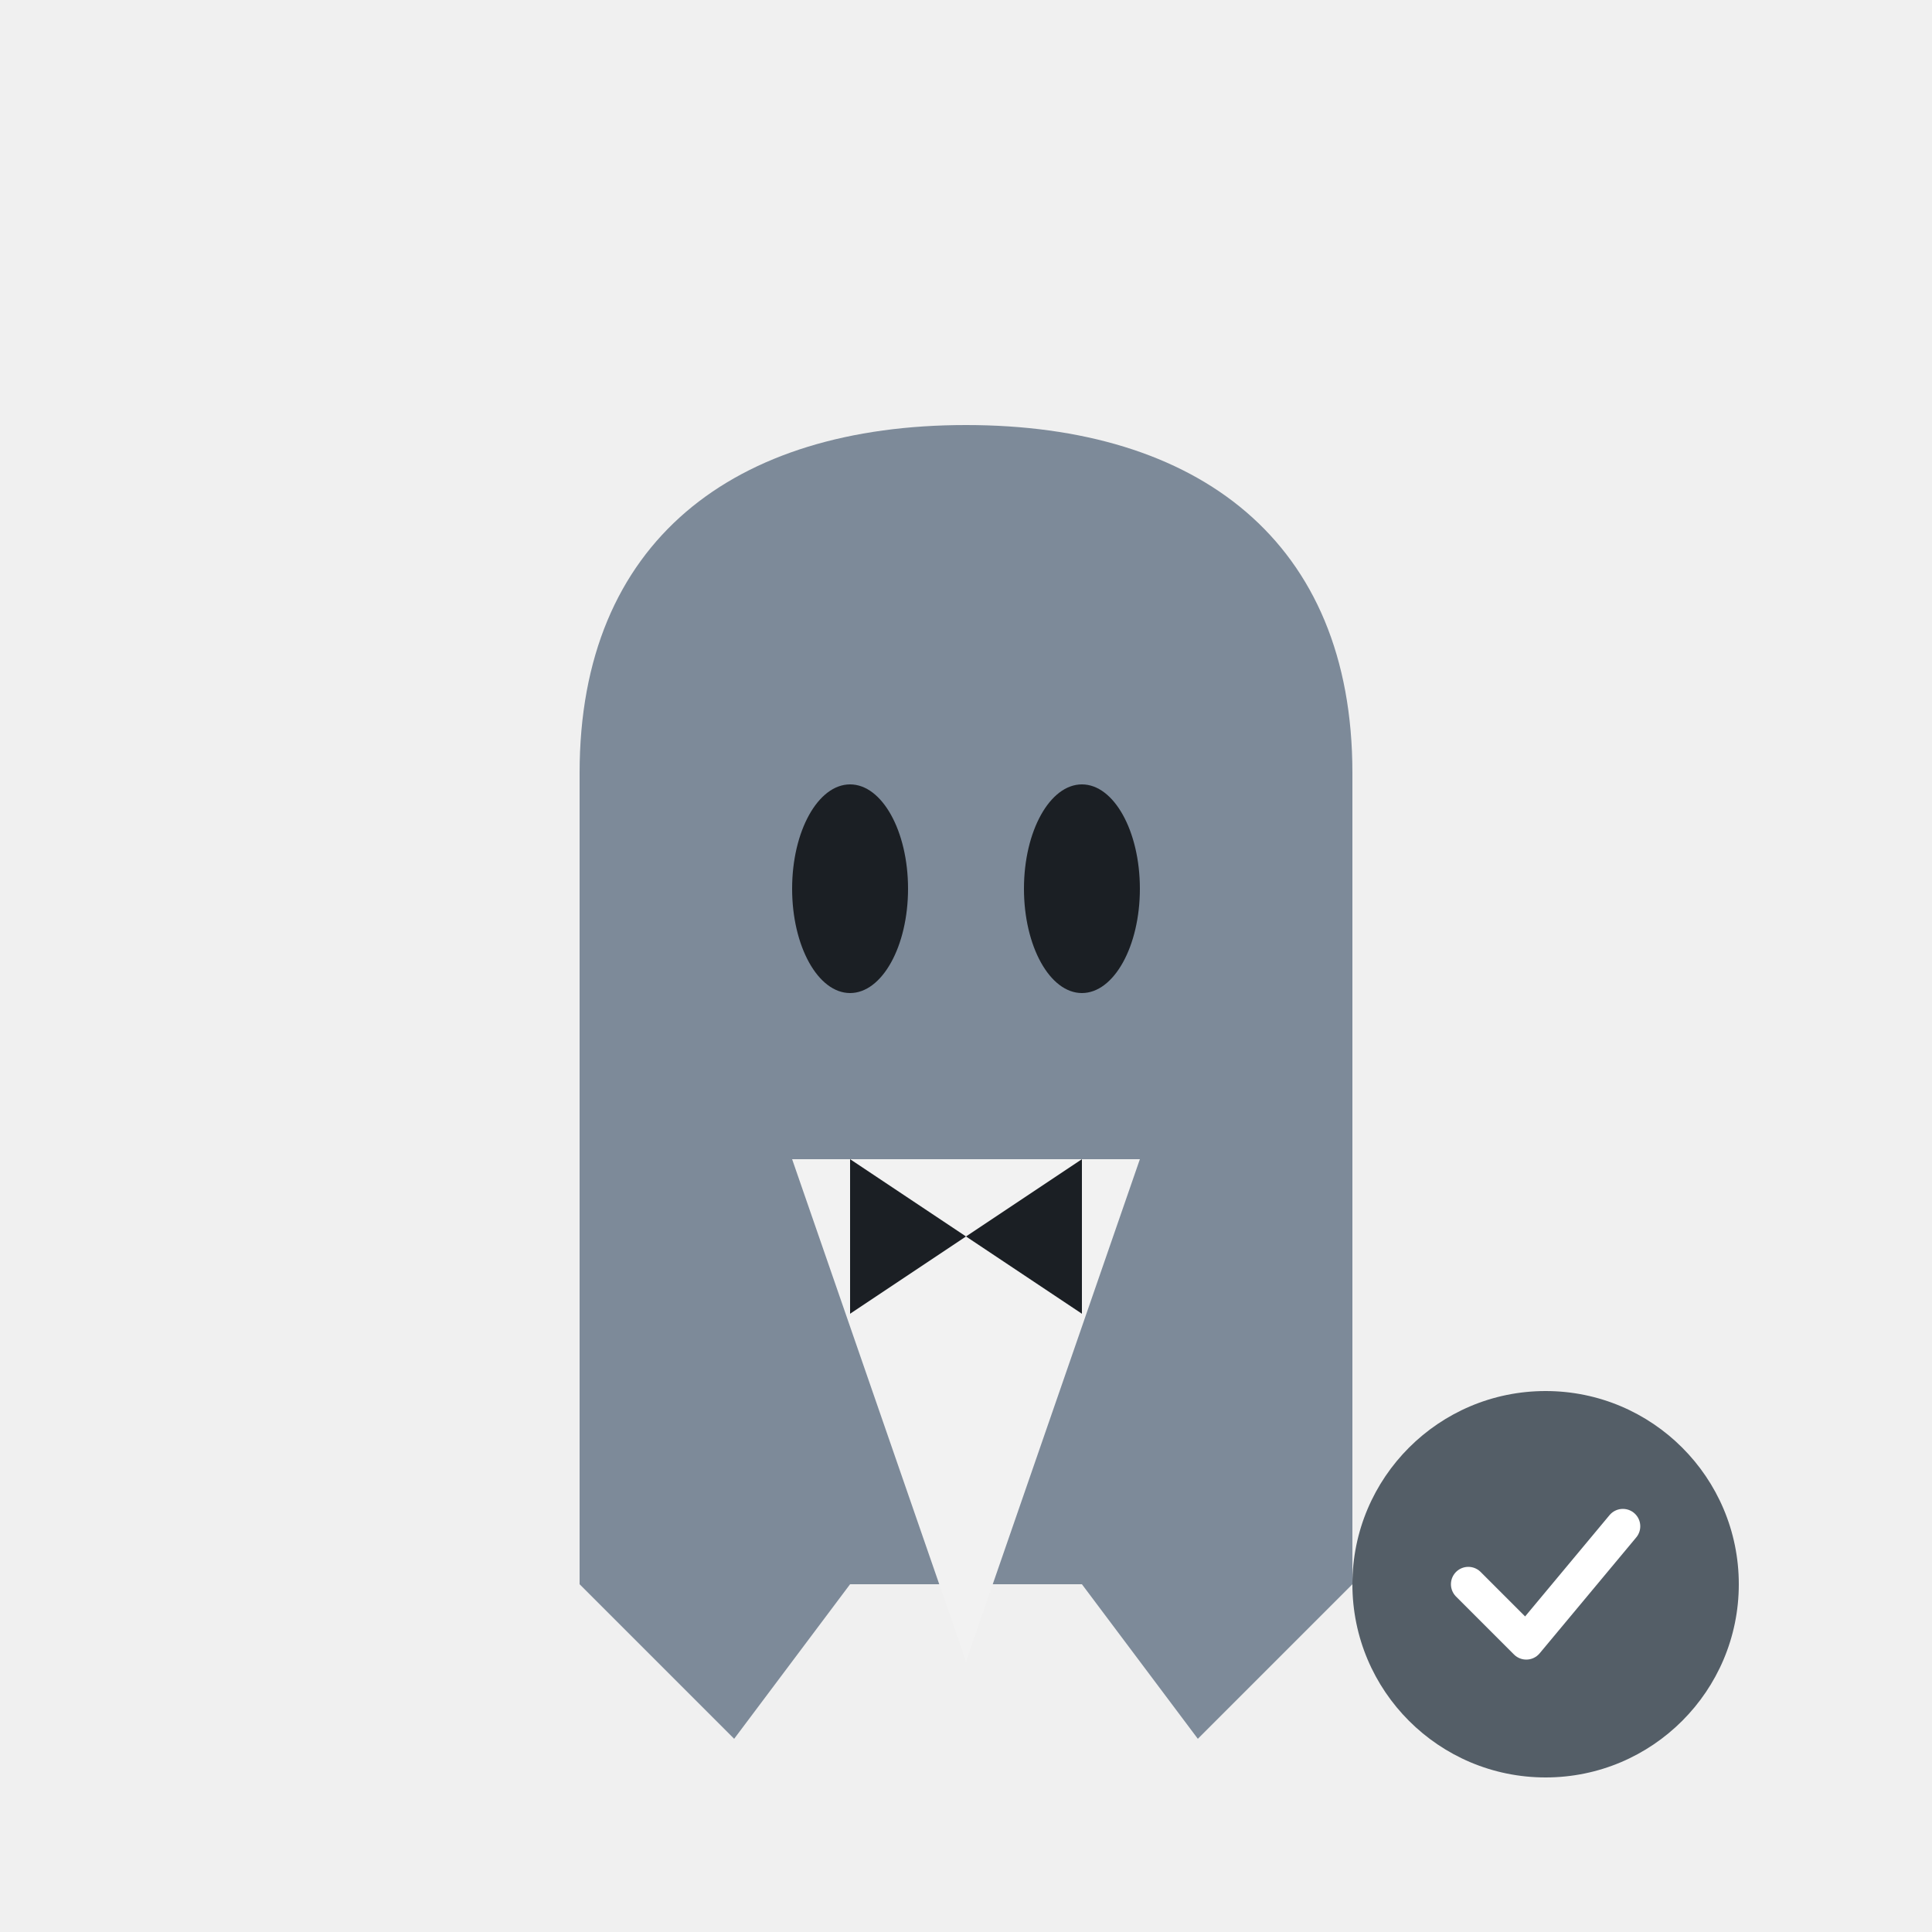
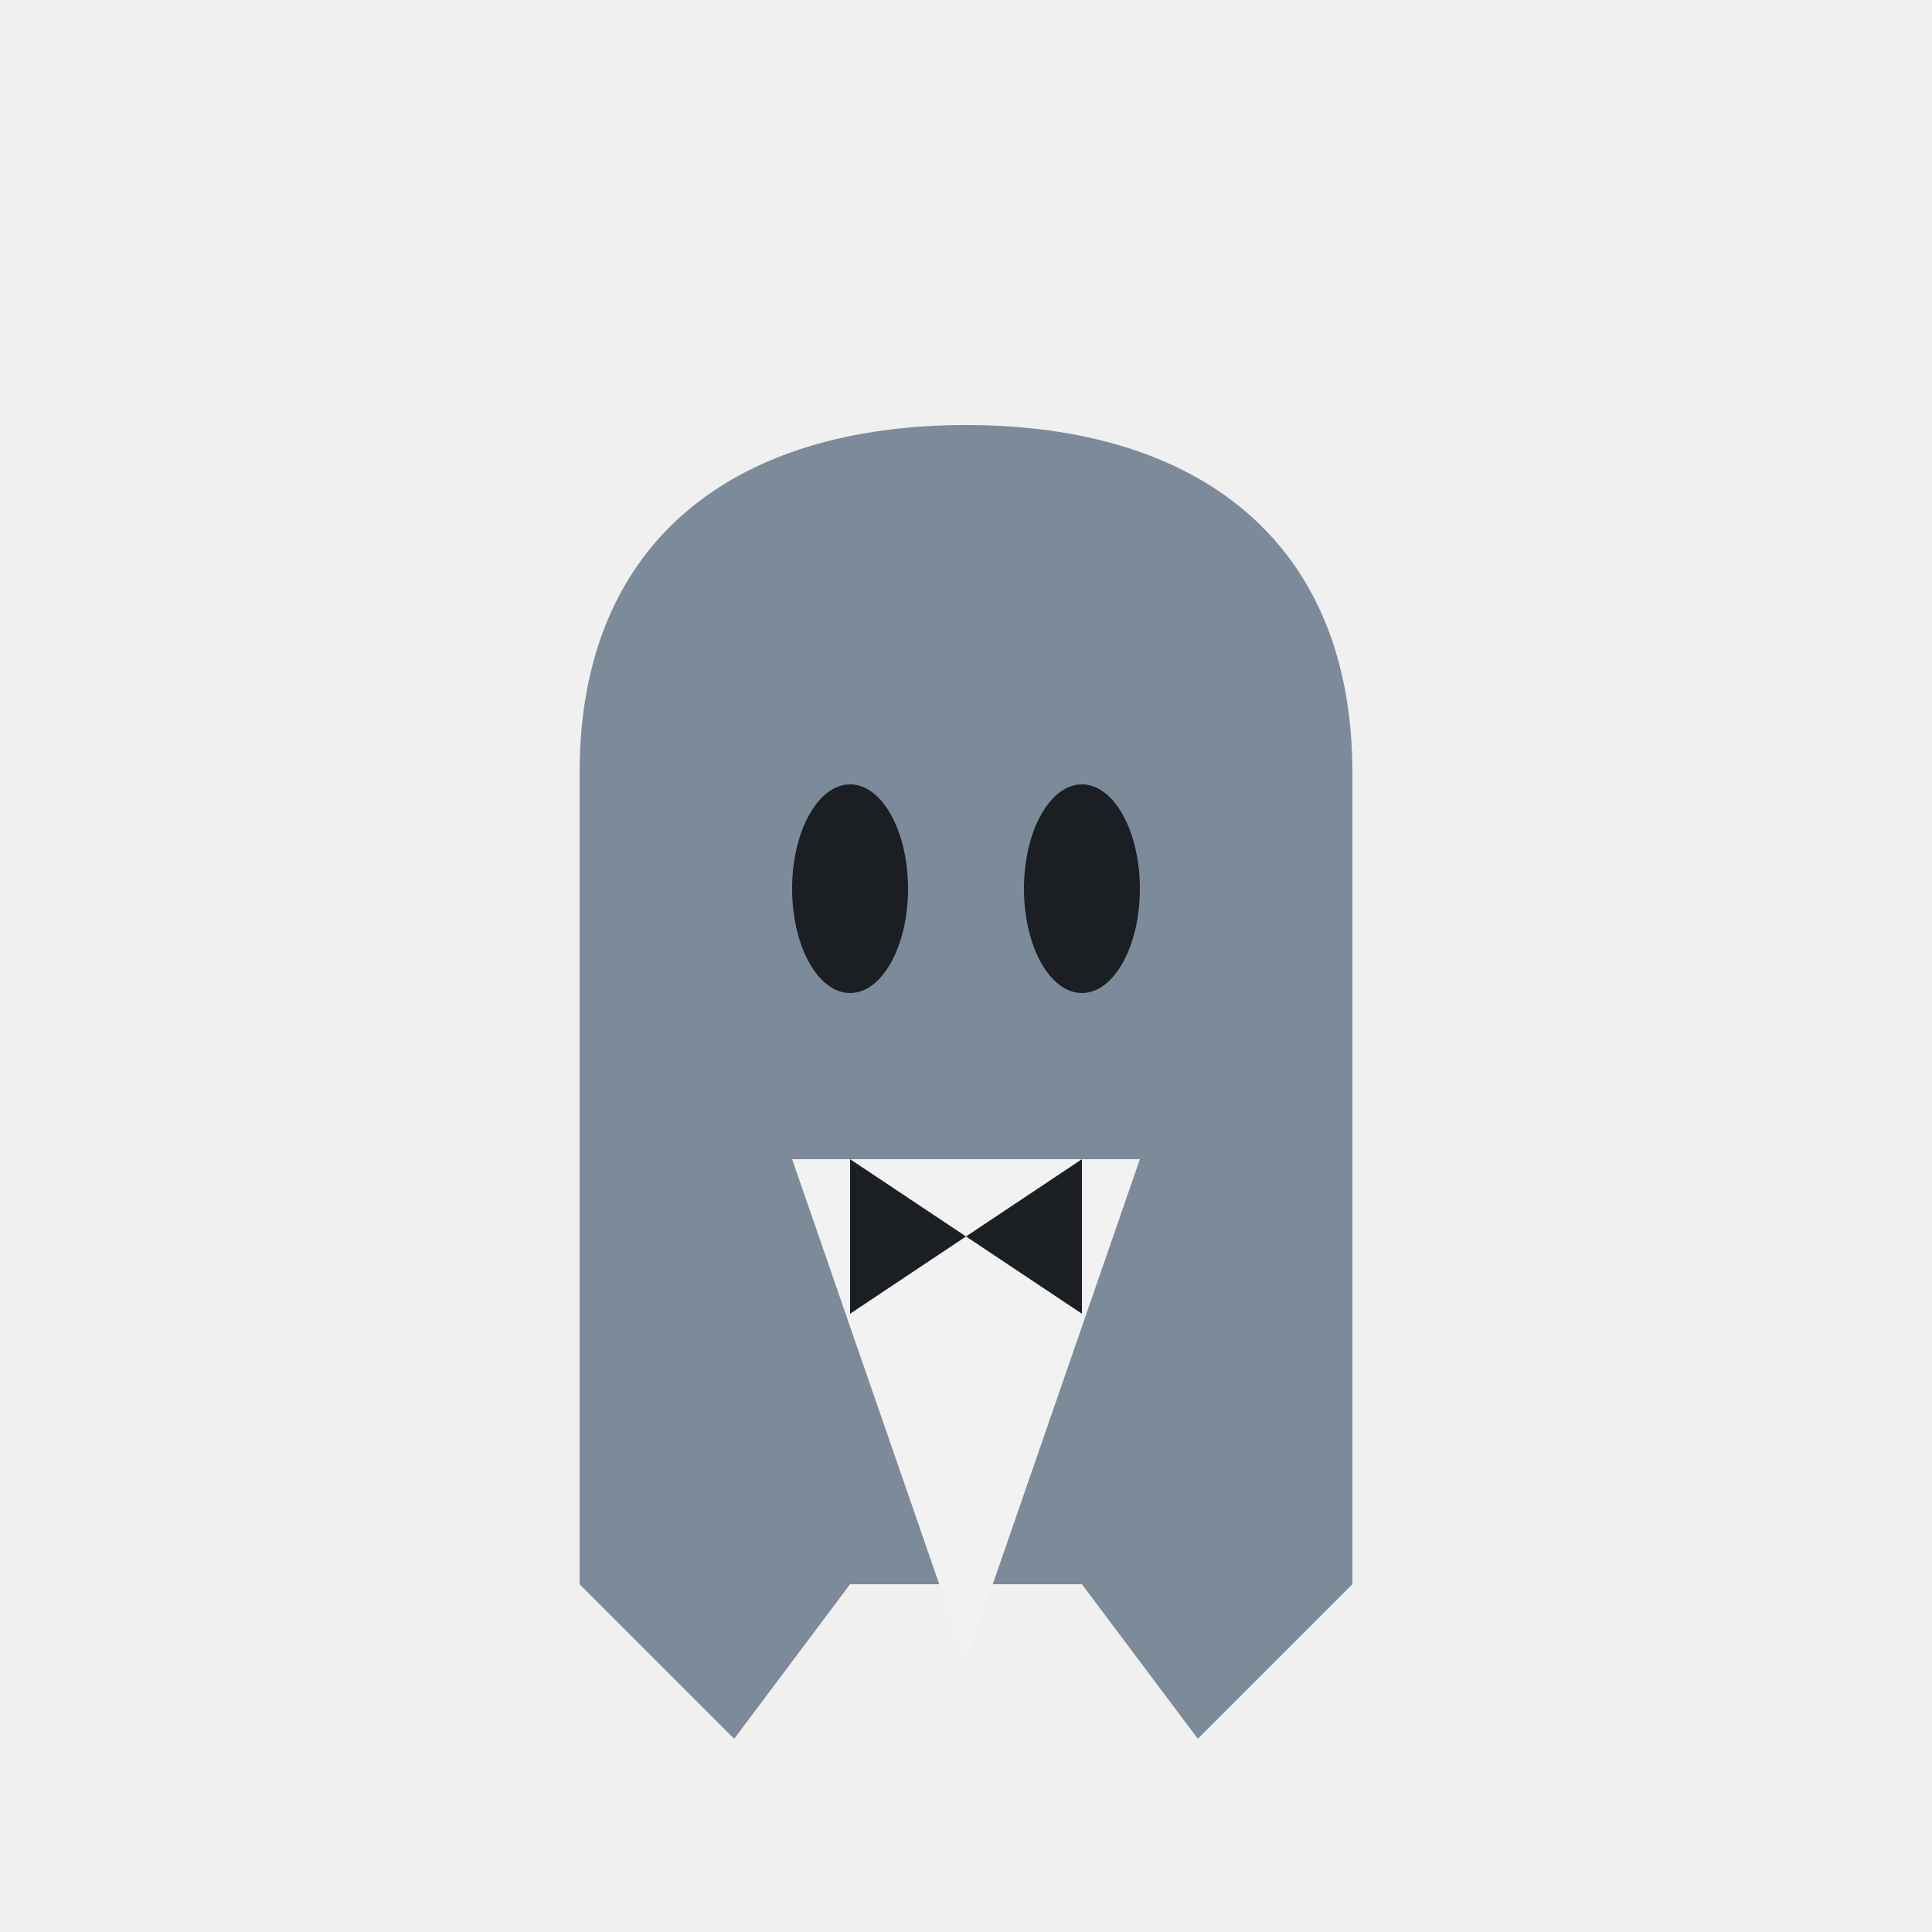
<svg xmlns="http://www.w3.org/2000/svg" viewBox="0 0 100 100" role="img" aria-label="Assistant as a haunted-house butler, Halloween" stroke-linecap="round" stroke-linejoin="round">
  <style>.s,.q,.g,.e{animation:3.6s -0.57s ease-in-out infinite}.s{animation-name:s;transform-origin:50px 90px}.q{animation-name:q;transform-origin:50px 90px}.g{animation-name:g}.e{animation-name:e;transform-box:fill-box;transform-origin:center}@keyframes s{50%{transform:rotate(0)}25%{transform:rotate(-5deg)}75%{transform:rotate(5deg)}}@keyframes q{0%,50%,to{transform:scale(0.975,1.025)}25%,75%{transform:scale(1.05,0.95)}}@keyframes g{50%{transform:none}25%{transform:translateX(-3.2px)}75%{transform:translateX(3.2px)}}@keyframes e{10%,50%,60%{transform:none}25%,75%{transform:scale(1.32,.7)}}@media(prefers-reduced-motion:reduce){*{animation:none!important}}</style>
  <g class="s">
    <g class="q">
      <path d="M30 40C30 28 38 22 50 22C62 22 70 28 70 40V82L62 90L56 82H44L38 90L30 82Z" fill="#7d8a99" />
      <path d="M41 60L50 86L59 60Z" fill="#f2f2f2" />
      <path d="M44 60L50 64L44 68ZM56 60L50 64L56 68Z" fill="#1b1f24" />
      <g class="g" fill="#1b1f24">
        <ellipse class="e" cx="44" cy="46" rx="3" ry="5.4" />
        <ellipse class="e" cx="56" cy="46" rx="3" ry="5.4" />
      </g>
    </g>
  </g>
-   <g transform="translate(80 82)">
-     <circle r="10" fill="#545e67" />
-     <path d="M-4 0l3 3 5-6" fill="none" stroke="#fff" stroke-width="1.8" />
-   </g>
</svg>
